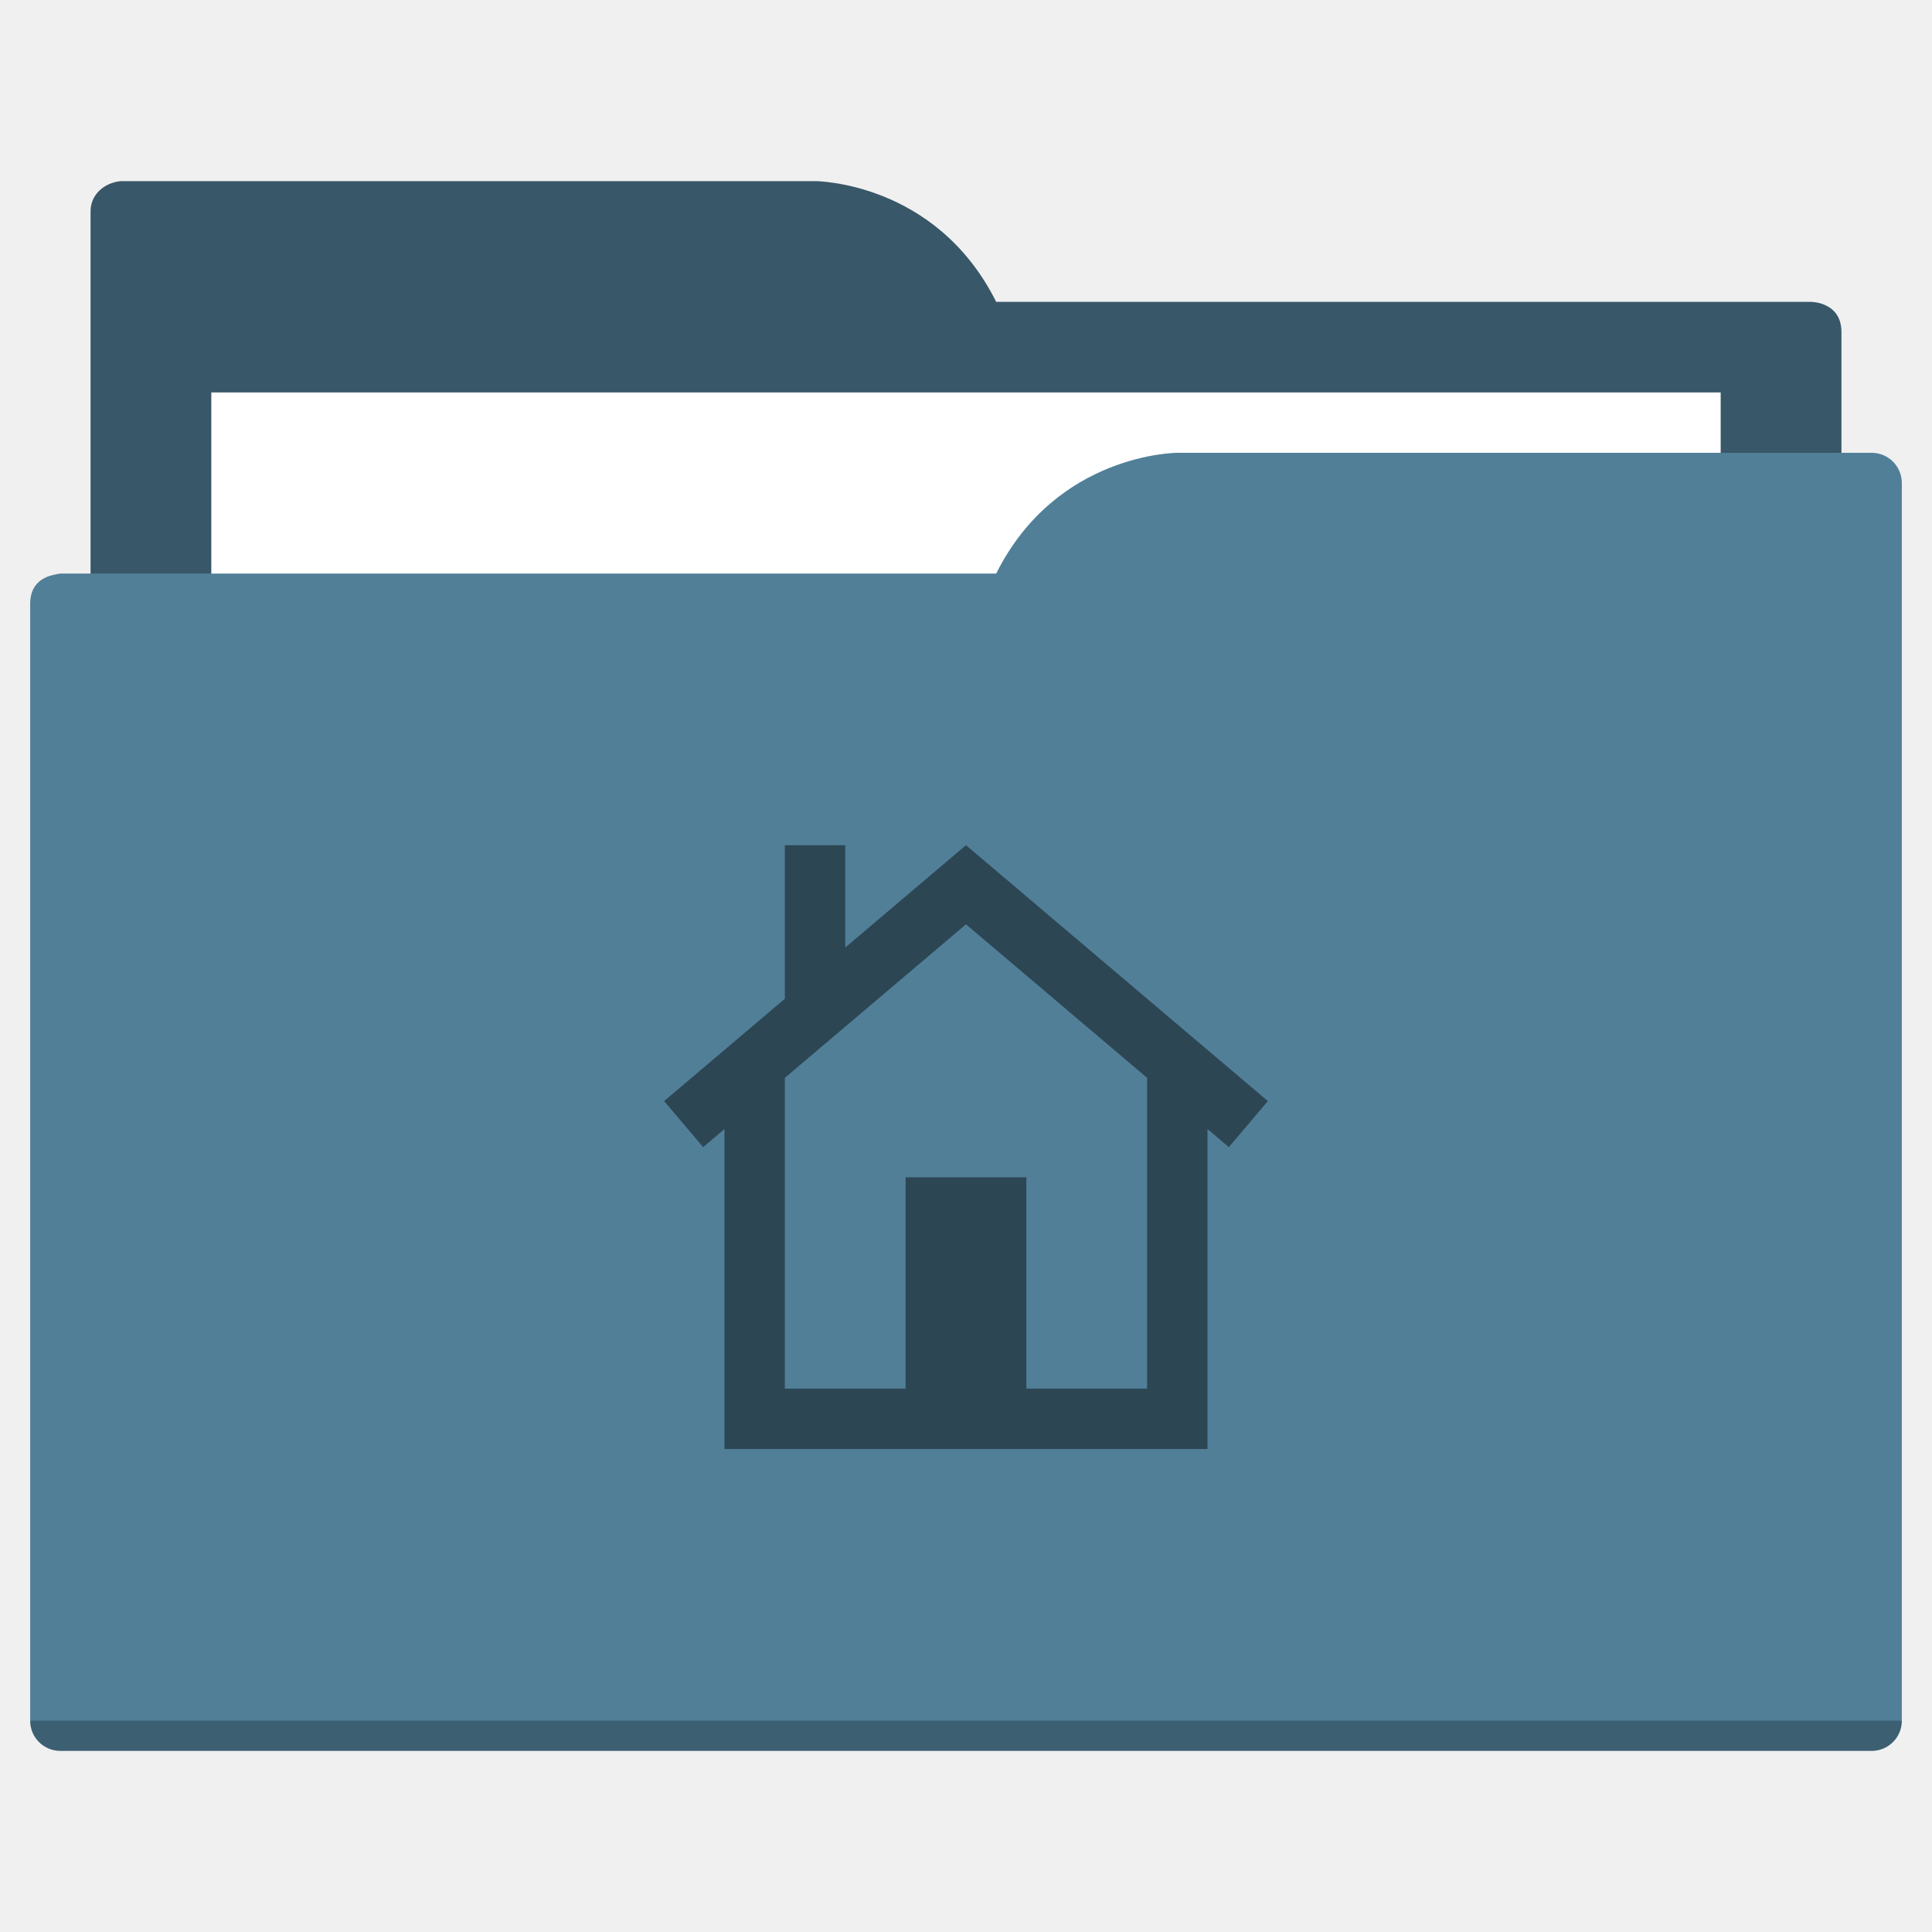
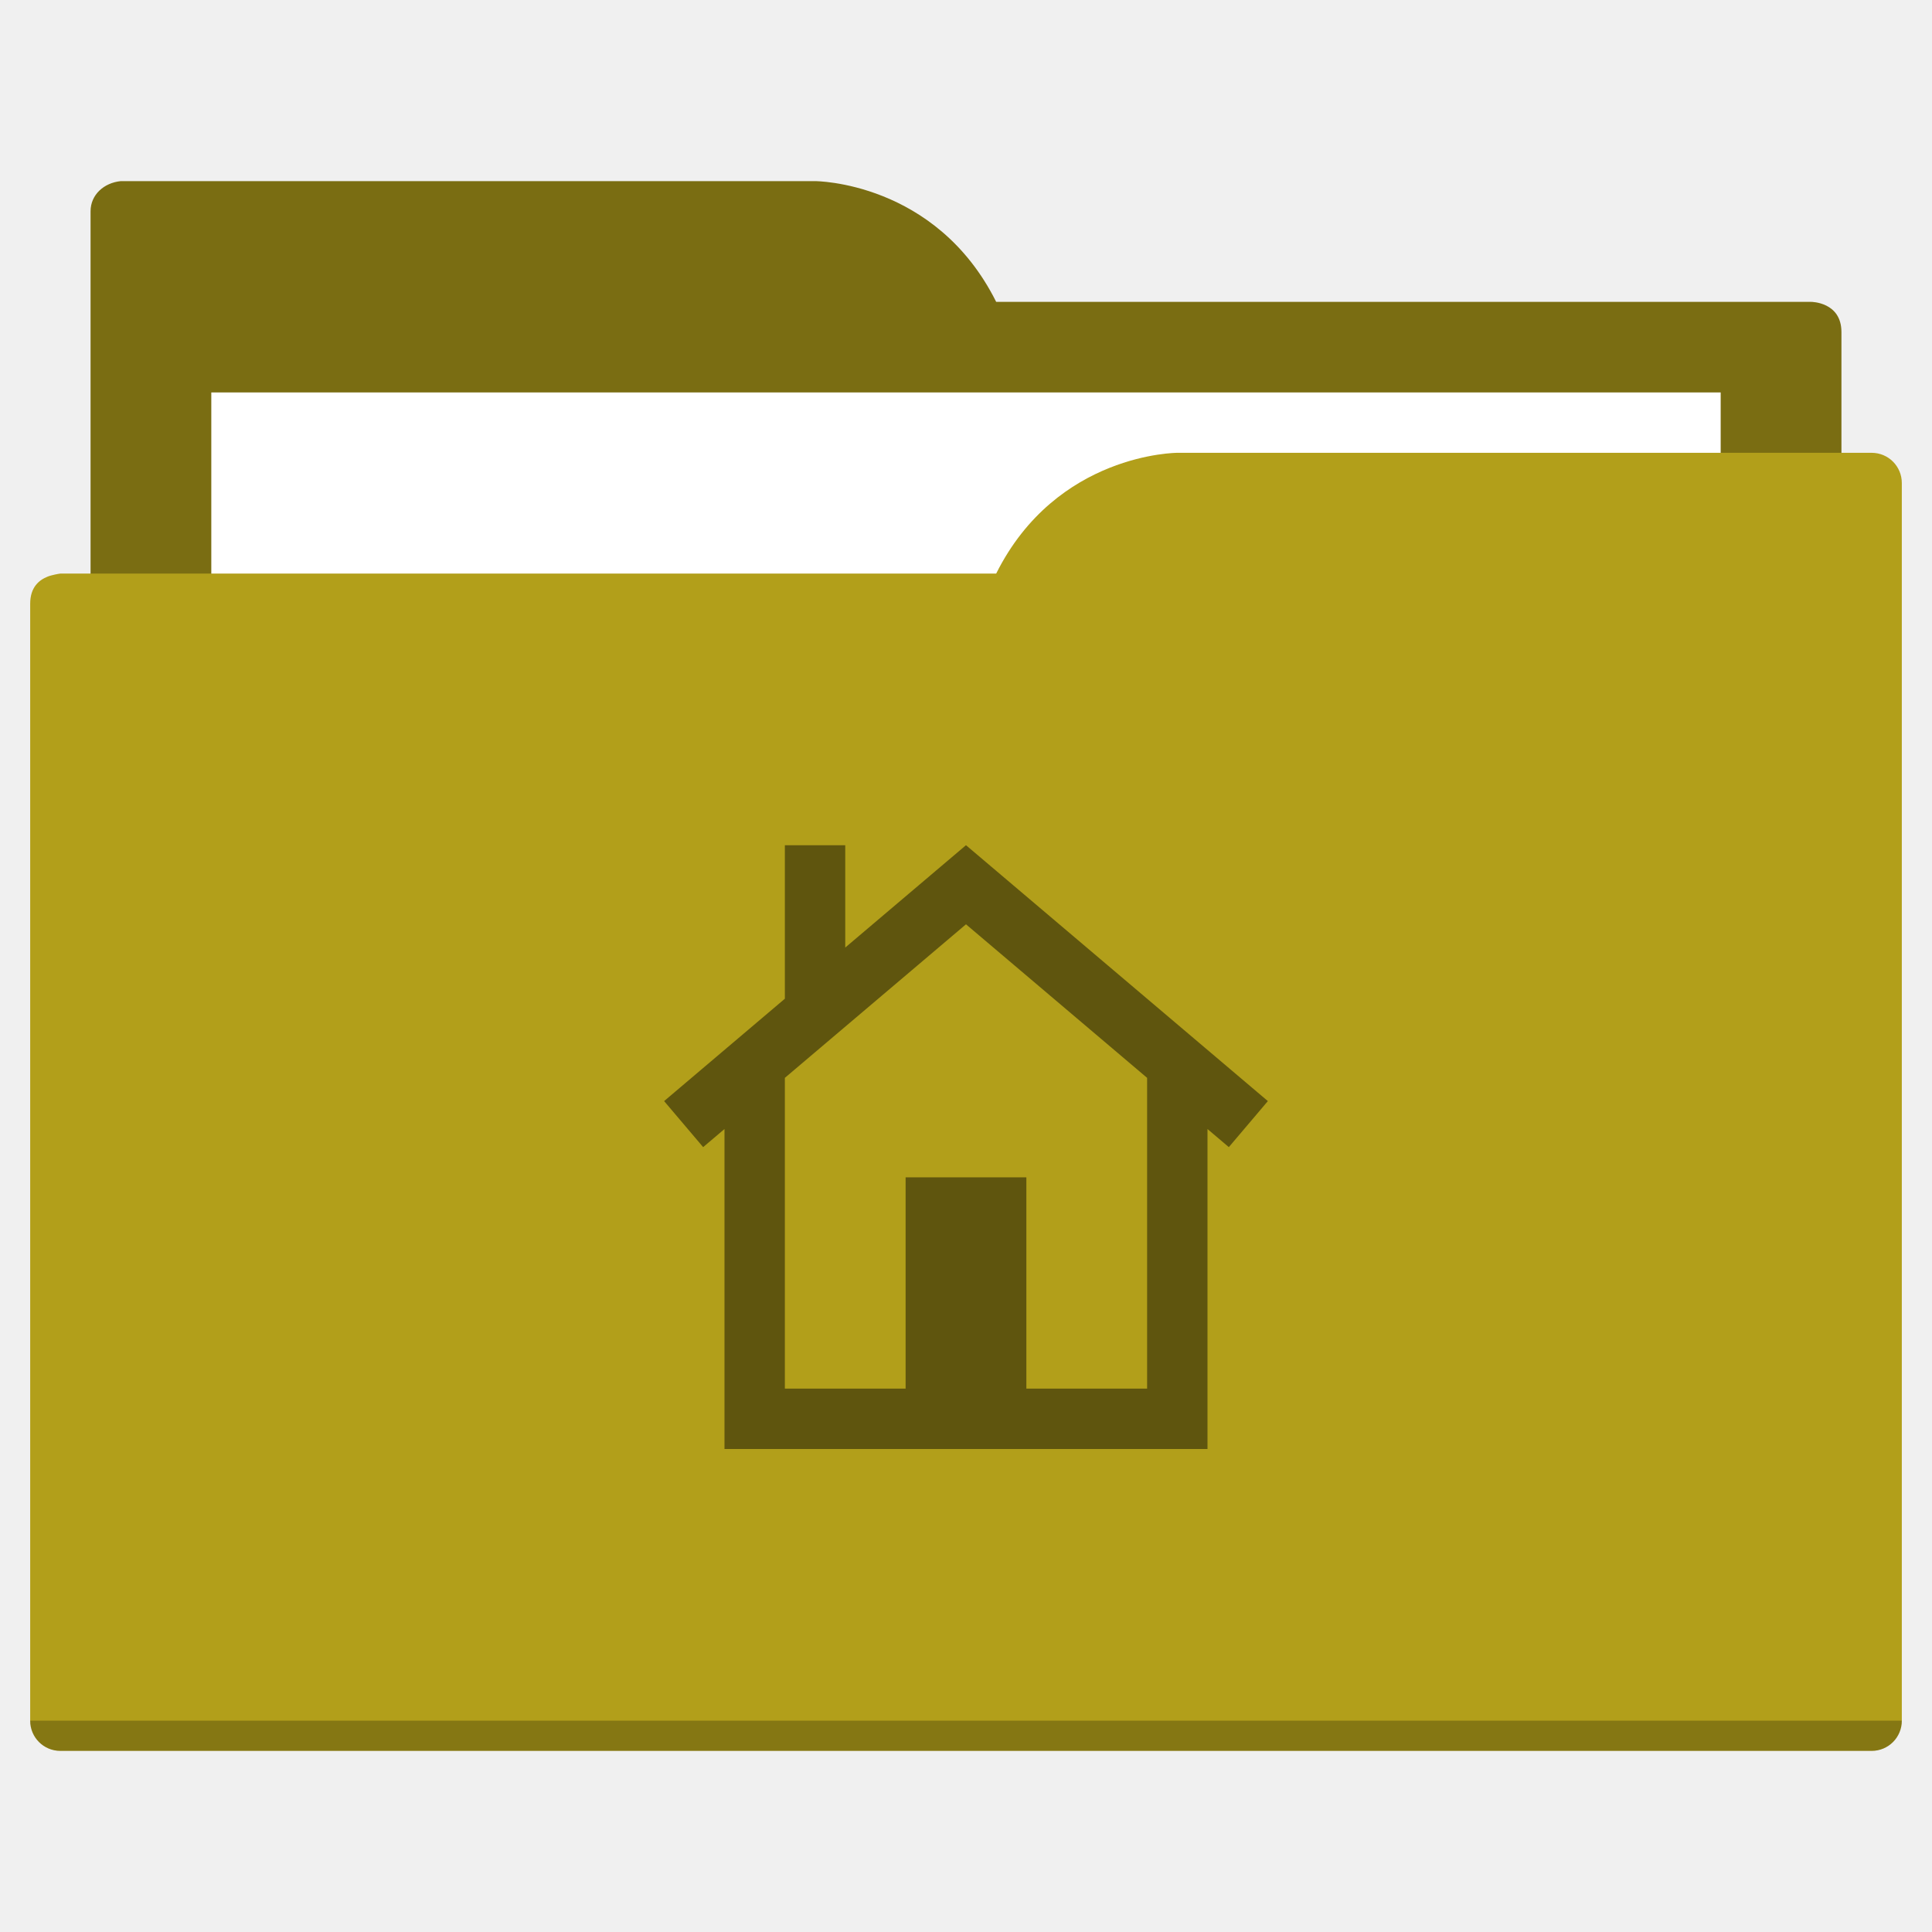
<svg xmlns="http://www.w3.org/2000/svg" width="64" height="64" id="svg5453" version="1.1" viewBox="0 0 64 64">
  <defs id="defs5455" />
  <g id="layer1" transform="translate(-384.5714,-483.798)">
-     <path style="fill:#385768;fill-opacity:1;fill-rule:evenodd;stroke:none;stroke-width:1px;stroke-linecap:butt;stroke-linejoin:miter;stroke-opacity:1" d="M 4 6 C 3.449 6.055 3 6.446 3 7 L 3 9 L 3 49 L 61 49 L 61 14 L 61 13 L 61 11 C 61 10 60 10 60 10 L 58 10 L 37 10 L 33 10 C 31 6 27 6 27 6 L 5 6 L 4 6 z " transform="translate(384.5714,483.798)" id="folderTab-3" />
+     <path style="fill:#7a6d12;fill-opacity:1;fill-rule:evenodd;stroke:none;stroke-width:1px;stroke-linecap:butt;stroke-linejoin:miter;stroke-opacity:1" d="M 4 6 C 3.449 6.055 3 6.446 3 7 L 3 9 L 3 49 L 61 49 L 61 14 L 61 13 L 61 11 C 61 10 60 10 60 10 L 58 10 L 37 10 L 33 10 C 31 6 27 6 27 6 L 5 6 L 4 6 z " transform="translate(384.5714,483.798)" id="folderTab-3" />
    <path style="color:#000000;text-decoration:none;text-decoration-line:none;text-decoration-style:solid;text-decoration-color:#000000;white-space:normal;clip-rule:nonzero;display:inline;overflow:visible;visibility:visible;opacity:1;isolation:auto;mix-blend-mode:normal;color-interpolation:sRGB;color-interpolation-filters:linearRGB;solid-color:#000000;solid-opacity:1;fill:#ffffff;fill-opacity:1;fill-rule:nonzero;stroke:none;stroke-width:1;stroke-linecap:butt;stroke-linejoin:miter;stroke-miterlimit:4;stroke-dasharray:none;stroke-dashoffset:0;stroke-opacity:1;color-rendering:auto;image-rendering:auto;shape-rendering:auto;text-rendering:auto;enable-background:accumulate" d="m 391.571,496.798 50,0 0,32 -50,0 z" id="folderPaper-6" />
-     <path style="fill:#517f98;fill-opacity:1;fill-rule:evenodd;stroke:none;stroke-width:1px;stroke-linecap:butt;stroke-linejoin:miter;stroke-opacity:1" d="M 39 15 C 39 15 35 15 33 19 L 29 19 L 4 19 L 2 19 C 2 19 1.868 19.017 1.711 19.059 C 1.665 19.073 1.619 19.081 1.576 19.102 C 1.302 19.211 1 19.445 1 20 L 1 22 L 1 23 L 1 57 C 1 57.554 1.446 58 2 58 L 62 58 C 62.554 58 63 57.554 63 57 L 63 18 L 63 16 C 63 15.446 62.554 15 62 15 L 61 15 L 39 15 z " transform="translate(384.5714,483.798)" id="folderFront-2" />
+     <path style="fill:#b29f1a;fill-opacity:1;fill-rule:evenodd;stroke:none;stroke-width:1px;stroke-linecap:butt;stroke-linejoin:miter;stroke-opacity:1" d="M 39 15 C 39 15 35 15 33 19 L 29 19 L 4 19 L 2 19 C 2 19 1.868 19.017 1.711 19.059 C 1.665 19.073 1.619 19.081 1.576 19.102 C 1.302 19.211 1 19.445 1 20 L 1 22 L 1 23 L 1 57 C 1 57.554 1.446 58 2 58 L 62 58 C 62.554 58 63 57.554 63 57 L 63 18 L 63 16 C 63 15.446 62.554 15 62 15 L 61 15 L 39 15 z " transform="translate(384.5714,483.798)" id="folderFront-2" />
    <path style="opacity:0.25;fill:#000000;fill-opacity:1;stroke:none" d="m 385.571,540.798 c 0,0.554 0.446,1 1,1 l 60,0 c 0.554,0 1,-0.446 1,-1 z" id="folderShadow-9" />
-     <path style="color:#000000;text-decoration:none;text-decoration-line:none;text-decoration-style:solid;text-decoration-color:#000000;white-space:normal;clip-rule:nonzero;display:inline;overflow:visible;visibility:visible;opacity:1;isolation:auto;mix-blend-mode:normal;color-interpolation:sRGB;color-interpolation-filters:linearRGB;solid-color:#000000;solid-opacity:1;fill:#2d4654;fill-opacity:1;fill-rule:nonzero;stroke:none;stroke-width:1;stroke-linecap:butt;stroke-linejoin:miter;stroke-miterlimit:4;stroke-dasharray:none;stroke-dashoffset:0;stroke-opacity:1;color-rendering:auto;image-rendering:auto;shape-rendering:auto;text-rendering:auto;enable-background:accumulate" d="m 416.573,511.798 9.998,8.475 -1.293,1.525 -8.707,-7.381 -8.707,7.381 -1.293,-1.525 4,-3.391 0,-5.084 2,0 0,3.389 3.998,-3.389 0.002,0 0.002,0 z m 7.998,7 0,11 0,2 -6,0 -4,0 -6,0 0,-2 0,-11 2,0 0,11 4,0 0,-7 4,0 0,7 4,0 0,-11 z" id="folderGlyph" />
-     <rect style="color:#000000;clip-rule:nonzero;display:inline;overflow:visible;visibility:visible;opacity:1;isolation:auto;mix-blend-mode:normal;color-interpolation:sRGB;color-interpolation-filters:linearRGB;solid-color:#000000;solid-opacity:1;fill:#385768;fill-opacity:1;fill-rule:nonzero;stroke:none;stroke-width:1;stroke-linecap:butt;stroke-linejoin:miter;stroke-miterlimit:4;stroke-dasharray:none;stroke-dashoffset:0;stroke-opacity:1;color-rendering:auto;image-rendering:auto;shape-rendering:auto;text-rendering:auto;enable-background:accumulate" id="rect4157" width="5" height="5" x="377.571" y="483.798" />
-     <rect style="color:#000000;clip-rule:nonzero;display:inline;overflow:visible;visibility:visible;opacity:1;isolation:auto;mix-blend-mode:normal;color-interpolation:sRGB;color-interpolation-filters:linearRGB;solid-color:#000000;solid-opacity:1;fill:#517f98;fill-opacity:1;fill-rule:nonzero;stroke:none;stroke-width:1;stroke-linecap:butt;stroke-linejoin:miter;stroke-miterlimit:4;stroke-dasharray:none;stroke-dashoffset:0;stroke-opacity:1;color-rendering:auto;image-rendering:auto;shape-rendering:auto;text-rendering:auto;enable-background:accumulate" id="rect4157-5" width="5" height="5" x="377.571" y="491.798" />
-     <rect style="color:#000000;clip-rule:nonzero;display:inline;overflow:visible;visibility:visible;opacity:1;isolation:auto;mix-blend-mode:normal;color-interpolation:sRGB;color-interpolation-filters:linearRGB;solid-color:#000000;solid-opacity:1;fill:#2d4654;fill-opacity:1;fill-rule:nonzero;stroke:none;stroke-width:1;stroke-linecap:butt;stroke-linejoin:miter;stroke-miterlimit:4;stroke-dasharray:none;stroke-dashoffset:0;stroke-opacity:1;color-rendering:auto;image-rendering:auto;shape-rendering:auto;text-rendering:auto;enable-background:accumulate" id="rect4157-8" width="5" height="5" x="377.571" y="499.798" />
+     <path style="color:#000000;text-decoration:none;text-decoration-line:none;text-decoration-style:solid;text-decoration-color:#000000;white-space:normal;clip-rule:nonzero;display:inline;overflow:visible;visibility:visible;opacity:1;isolation:auto;mix-blend-mode:normal;color-interpolation:sRGB;color-interpolation-filters:linearRGB;solid-color:#000000;solid-opacity:1;fill:#5f550e;fill-opacity:1;fill-rule:nonzero;stroke:none;stroke-width:1;stroke-linecap:butt;stroke-linejoin:miter;stroke-miterlimit:4;stroke-dasharray:none;stroke-dashoffset:0;stroke-opacity:1;color-rendering:auto;image-rendering:auto;shape-rendering:auto;text-rendering:auto;enable-background:accumulate" d="m 416.573,511.798 9.998,8.475 -1.293,1.525 -8.707,-7.381 -8.707,7.381 -1.293,-1.525 4,-3.391 0,-5.084 2,0 0,3.389 3.998,-3.389 0.002,0 0.002,0 z m 7.998,7 0,11 0,2 -6,0 -4,0 -6,0 0,-2 0,-11 2,0 0,11 4,0 0,-7 4,0 0,7 4,0 0,-11 z" id="folderGlyph" />
+     <rect style="color:#000000;clip-rule:nonzero;display:inline;overflow:visible;visibility:visible;opacity:1;isolation:auto;mix-blend-mode:normal;color-interpolation:sRGB;color-interpolation-filters:linearRGB;solid-color:#000000;solid-opacity:1;fill:#7a6d12;fill-opacity:1;fill-rule:nonzero;stroke:none;stroke-width:1;stroke-linecap:butt;stroke-linejoin:miter;stroke-miterlimit:4;stroke-dasharray:none;stroke-dashoffset:0;stroke-opacity:1;color-rendering:auto;image-rendering:auto;shape-rendering:auto;text-rendering:auto;enable-background:accumulate" id="rect4157" width="5" height="5" x="377.571" y="483.798" />
+     <rect style="color:#000000;clip-rule:nonzero;display:inline;overflow:visible;visibility:visible;opacity:1;isolation:auto;mix-blend-mode:normal;color-interpolation:sRGB;color-interpolation-filters:linearRGB;solid-color:#000000;solid-opacity:1;fill:#b29f1a;fill-opacity:1;fill-rule:nonzero;stroke:none;stroke-width:1;stroke-linecap:butt;stroke-linejoin:miter;stroke-miterlimit:4;stroke-dasharray:none;stroke-dashoffset:0;stroke-opacity:1;color-rendering:auto;image-rendering:auto;shape-rendering:auto;text-rendering:auto;enable-background:accumulate" id="rect4157-5" width="5" height="5" x="377.571" y="491.798" />
+     <rect style="color:#000000;clip-rule:nonzero;display:inline;overflow:visible;visibility:visible;opacity:1;isolation:auto;mix-blend-mode:normal;color-interpolation:sRGB;color-interpolation-filters:linearRGB;solid-color:#000000;solid-opacity:1;fill:#5f550e;fill-opacity:1;fill-rule:nonzero;stroke:none;stroke-width:1;stroke-linecap:butt;stroke-linejoin:miter;stroke-miterlimit:4;stroke-dasharray:none;stroke-dashoffset:0;stroke-opacity:1;color-rendering:auto;image-rendering:auto;shape-rendering:auto;text-rendering:auto;enable-background:accumulate" id="rect4157-8" width="5" height="5" x="377.571" y="499.798" />
  </g>
</svg>
